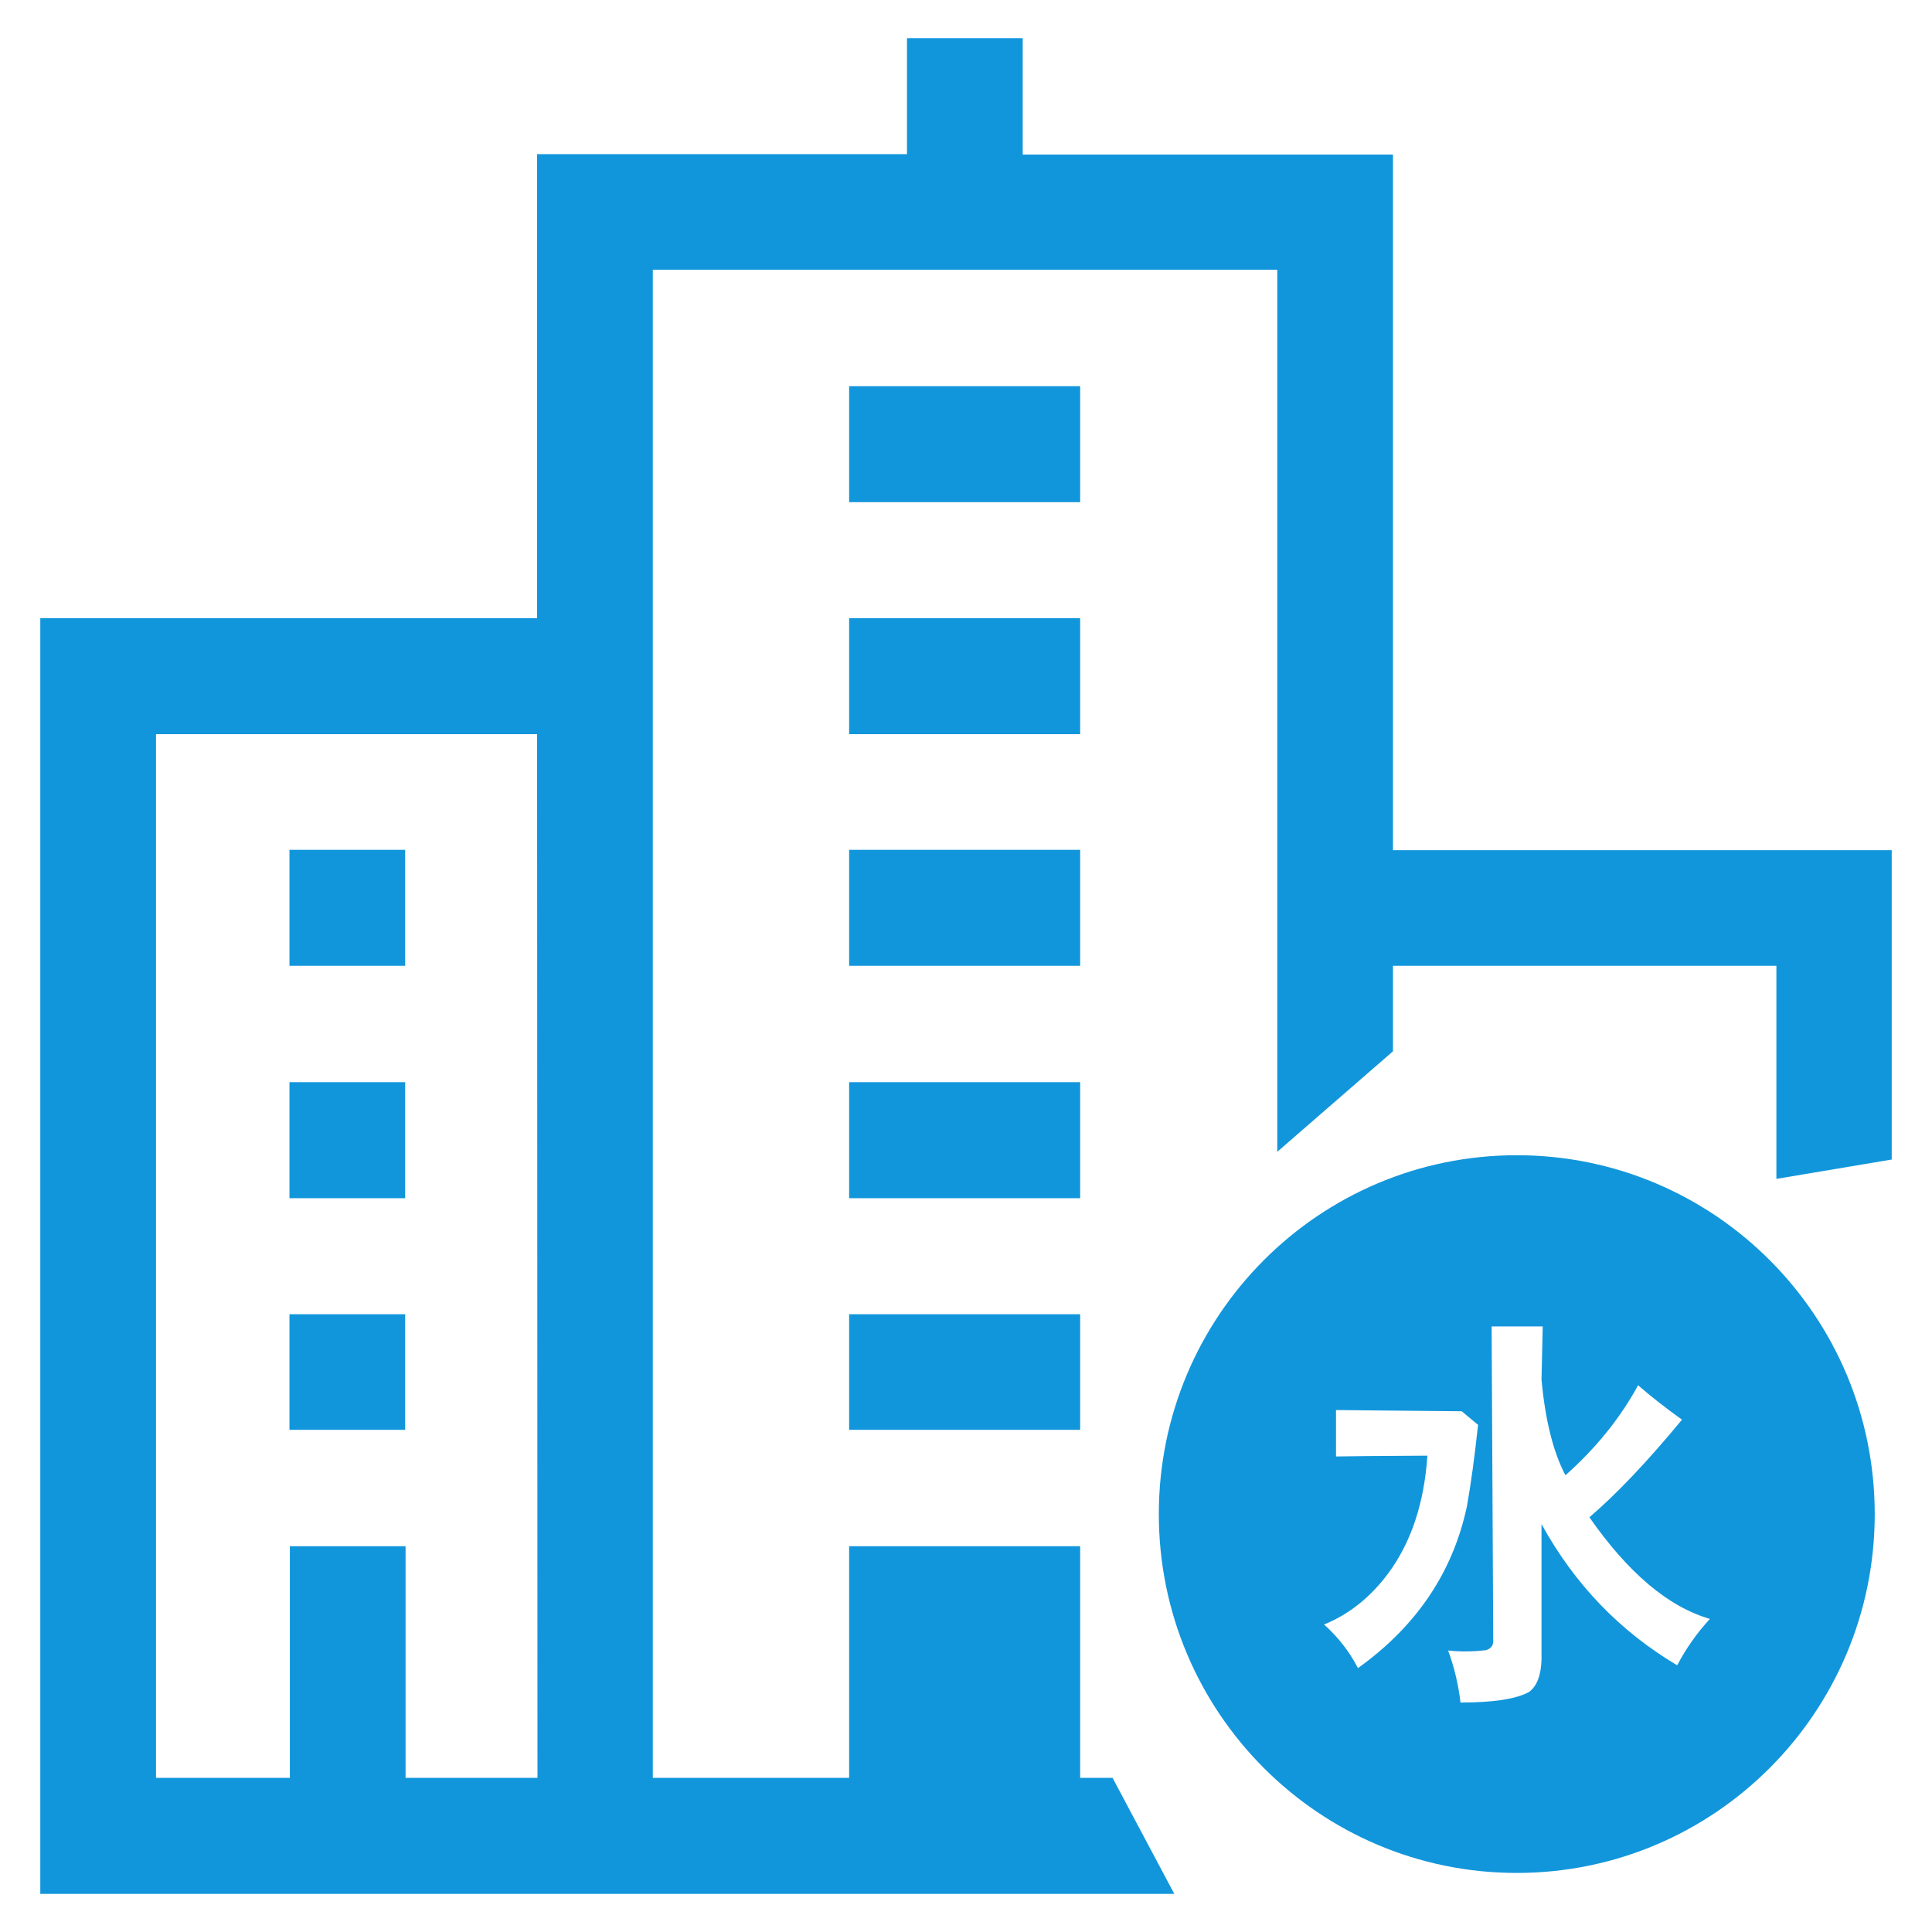
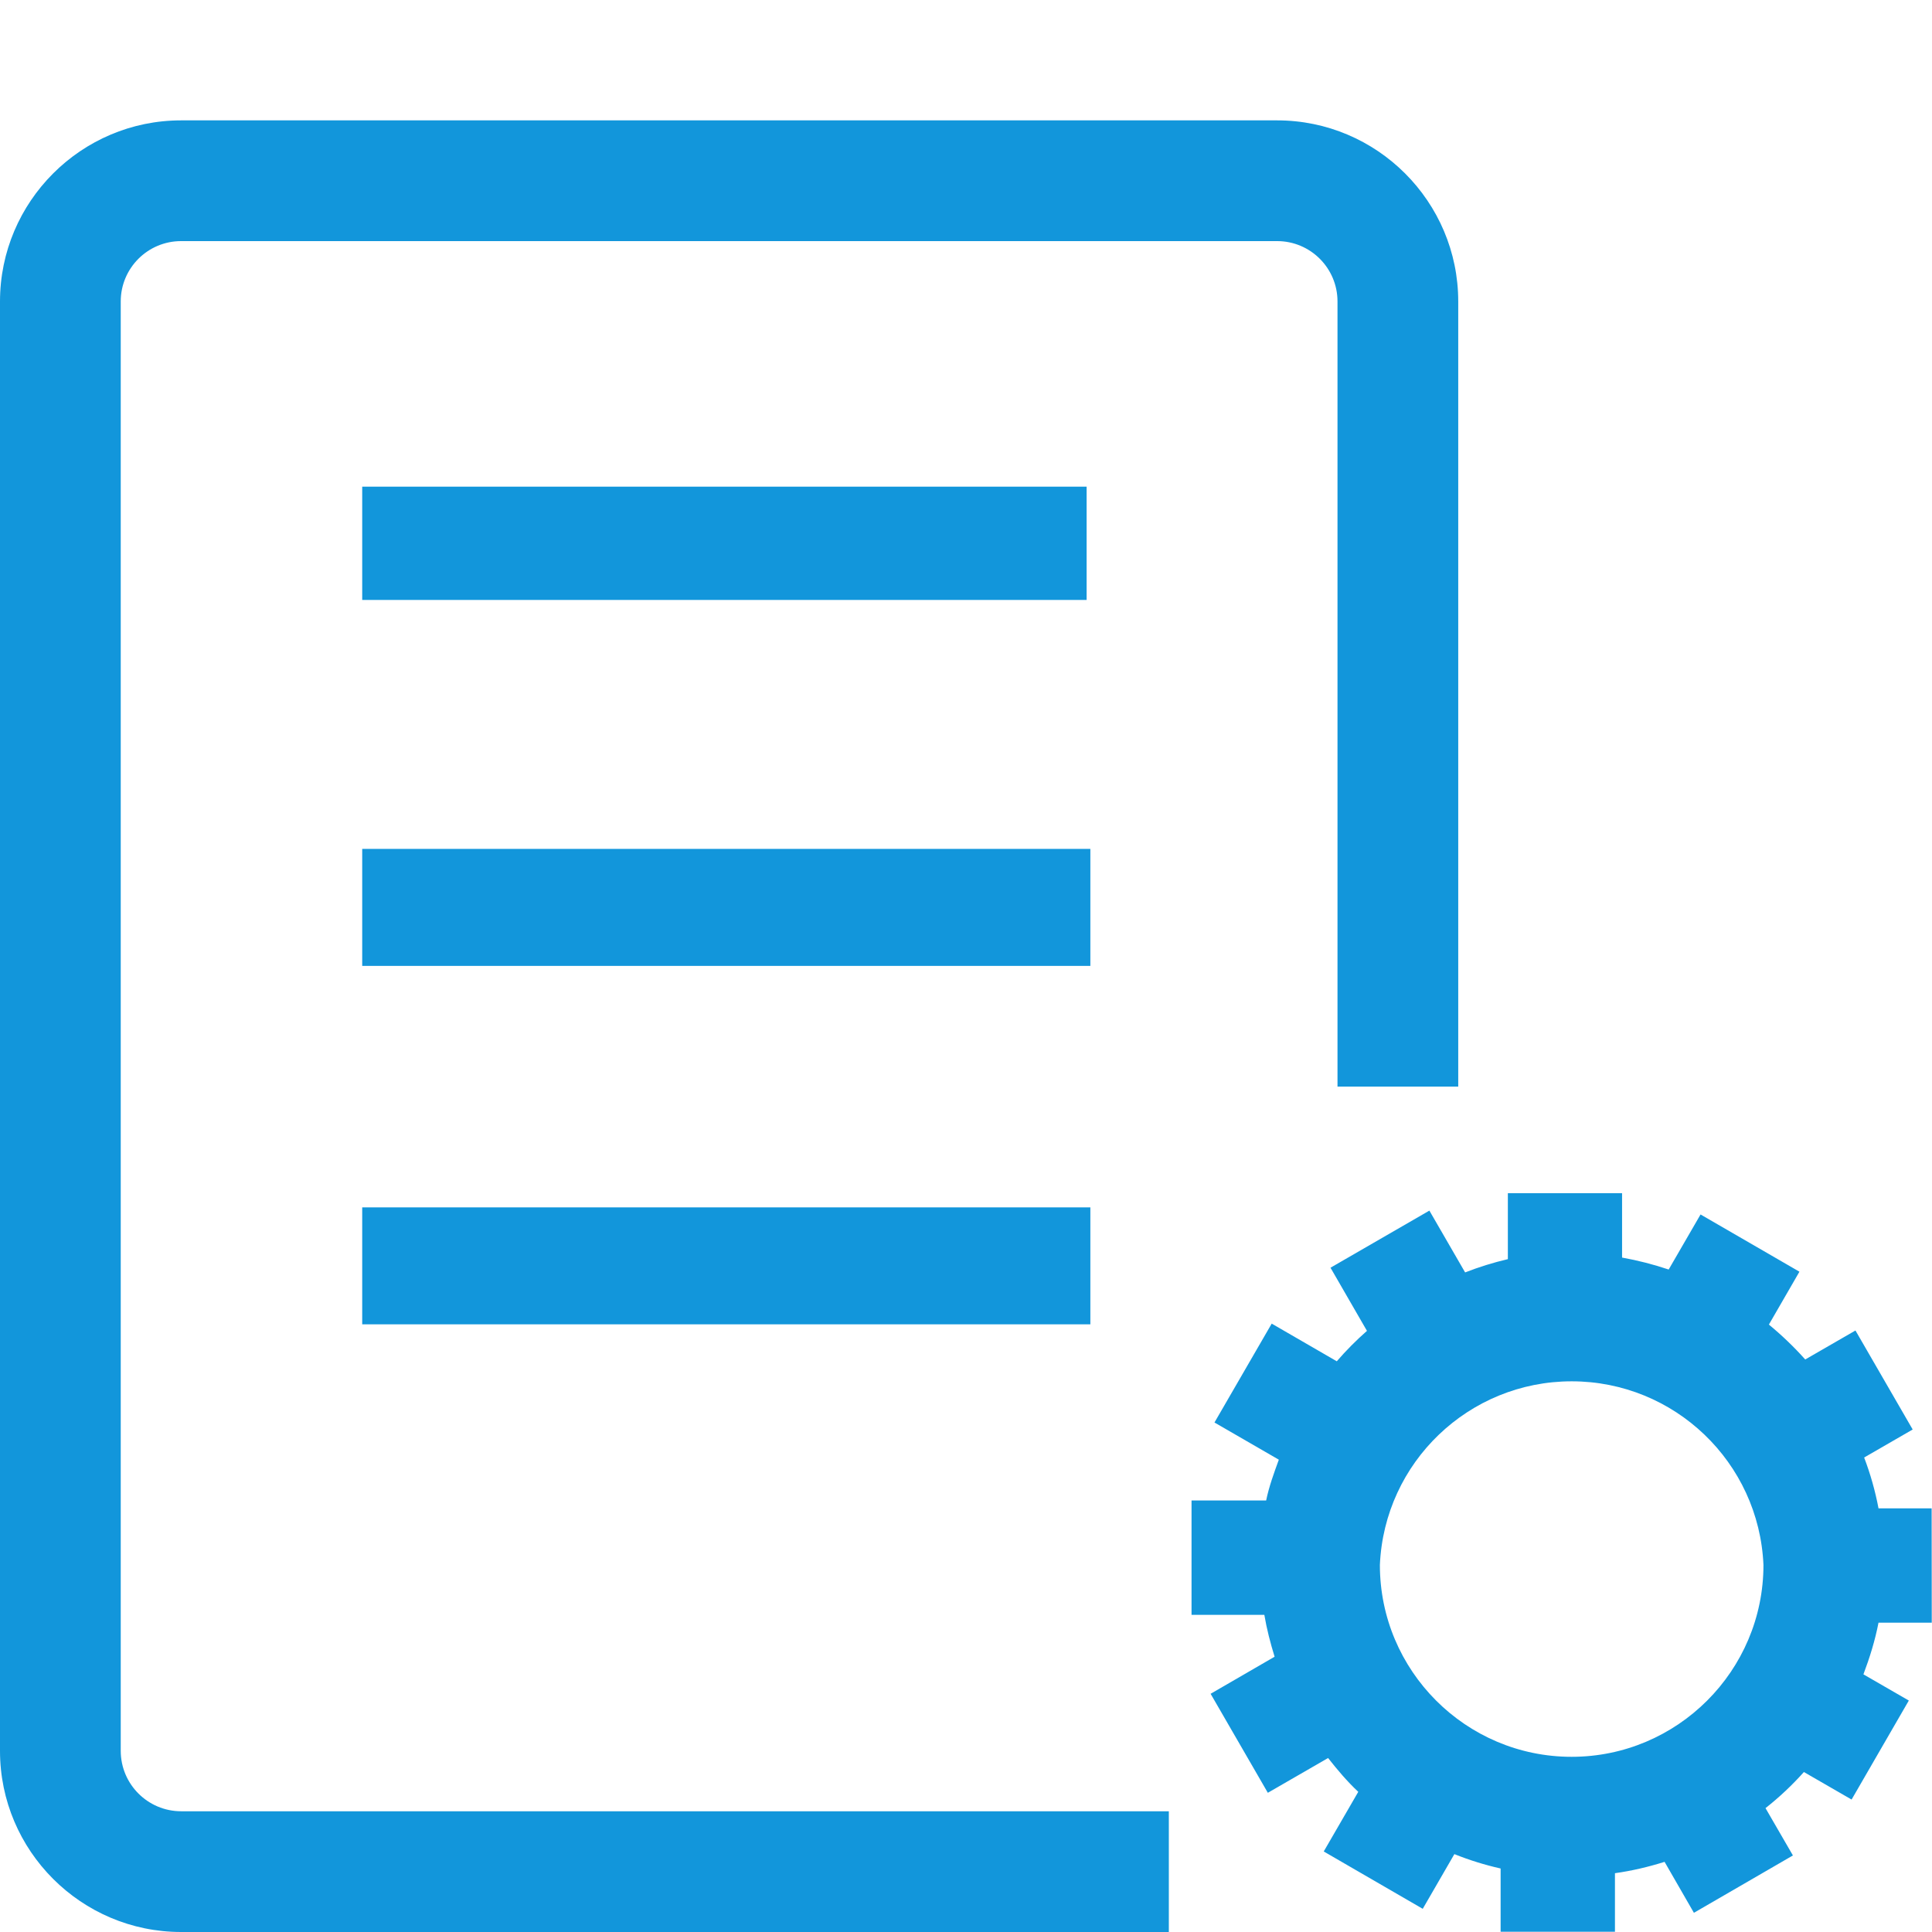
<svg xmlns="http://www.w3.org/2000/svg" height="200" viewBox="0 0 1024 1024" width="200">
-   <path d="m153.424 450.411h61.324v61.488h-61.324zm0 246.149h61.324v61.282h-61.324v-61.28zm436.263 245.742h-17.174v-122.771h-122.453v122.771h-104.058v-799.318h330.976v467.5l61.332-53.286v-45.3h203.213v112.929l61.127-10.244v-163.966h-264.34v-368.709h-196.25v-61.69h-61.334v61.484h-196.055v245.947h-263.316v676.133h601.041zm-374.728 0v-122.771h-61.332v122.771h-70.94v-553.173h201.984l.2 553.173h-69.911zm-61.535-368.714h61.324v61.484h-61.324zm296.636 0h122.453v61.484h-122.453zm0-368.91h122.453v61.484h-122.453zm0 122.971h122.453v61.48h-122.453zm0 368.911h122.453v61.282h-122.453v-61.28zm0-246.149h122.453v61.488h-122.453zm543.587 352.084c0 105.047-84.946 190.2-189.727 190.2s-189.72-85.157-189.72-190.2 84.939-190.2 189.727-190.2 189.72 85.158 189.72 190.2zm-218.911-54.494-66.628-.641v24.6q8.881-.214 48.436-.427-2.539 37.744-20.727 62.341-14.171 19.083-34.051 27.143a79.684 79.684 0 0 1 17.973 23.113q46.527-33.289 57.743-85.668 3.182-17.808 5.928-43.254zm15.86-44.958.85 167.1c-.148 2.26-1.412 3.746-3.807 4.453a85.53 85.53 0 0 1 -20.1.213 120.142 120.142 0 0 1 6.554 27.566q26.024 0 36.172-5.512 6.344-4.457 6.771-17.178v-71.888q26.225 47.707 71.91 74.85a114.207 114.207 0 0 1 17.349-24.594q-33-9.542-63.882-53.863 21.577-18.443 49.076-51.737-13.327-9.548-23.27-18.237-14.17 26.082-38.5 47.711-9.725-18.448-12.685-50.682l.632-28.2h-27.07zm0 0" fill="#1296db" />
+   <g fill="#1296db">
+     <path d="m63.992 928.012v-768.224a31.996 31.996 0 0 1 31.996-31.996h580.919a31.996 31.996 0 0 1 31.996 31.996v416.14h63.992v-416.14c0-52.921-43.067-95.988-95.988-95.988h-580.919c-52.921 0-95.988 43.067-95.988 95.988v768.224c0 52.921 43.067 95.988 95.988 95.988h523.519v-63.992h-523.519a32.06 32.06 0 0 1 -31.996-31.996z" />
+     <path d="m995.652 860.052h28.22l-.064-60.6h-28.156a158.444 158.444 0 0 0 -7.615-26.941l25.725-14.846-30.332-52.473-26.621 15.358a175.338 175.338 0 0 0 -19.262-18.494l16.19-28.028-52.409-30.332-16.894 29.18a174.634 174.634 0 0 0 -24.701-6.335v-34.108h-60.536v34.94a166.251 166.251 0 0 0 -22.653 7.039l-18.942-32.764-52.409 30.268 19.326 33.468a165.483 165.483 0 0 0 -15.998 16.126l-34.492-19.966-30.332 52.409 34.108 19.71c-2.56 7.039-5.183 14.142-6.719 21.629h-39.547v60.6h38.587c1.28 7.615 3.2 14.91 5.439 22.205l-33.916 19.646 30.332 52.473 31.932-18.43c4.991 6.335 10.111 12.414 15.998 17.918l-18.302 31.612 52.473 30.396 16.766-28.988a159.98 159.98 0 0 0 24.509 7.615v33.532h60.6v-31.036c9.087-1.28 17.726-3.328 26.301-6.015l15.55 27.005 52.473-30.396-14.526-25.085a159.98 159.98 0 0 0 20.349-19.134l25.277 14.59 30.332-52.473-24.061-13.886c3.328-8.831 6.143-17.854 7.999-27.389zm-60.984-30.588c0 56.057-45.626 101.683-101.683 101.683s-101.619-45.626-101.619-101.683a101.747 101.747 0 0 1 203.303 0zm-742.691-571.513h383.952v60.024h-383.952zm0 191.976h385.936v62.008h-385.936zm0 189.992h385.936v62.008h-385.936z" />
+   </g>
</svg>
